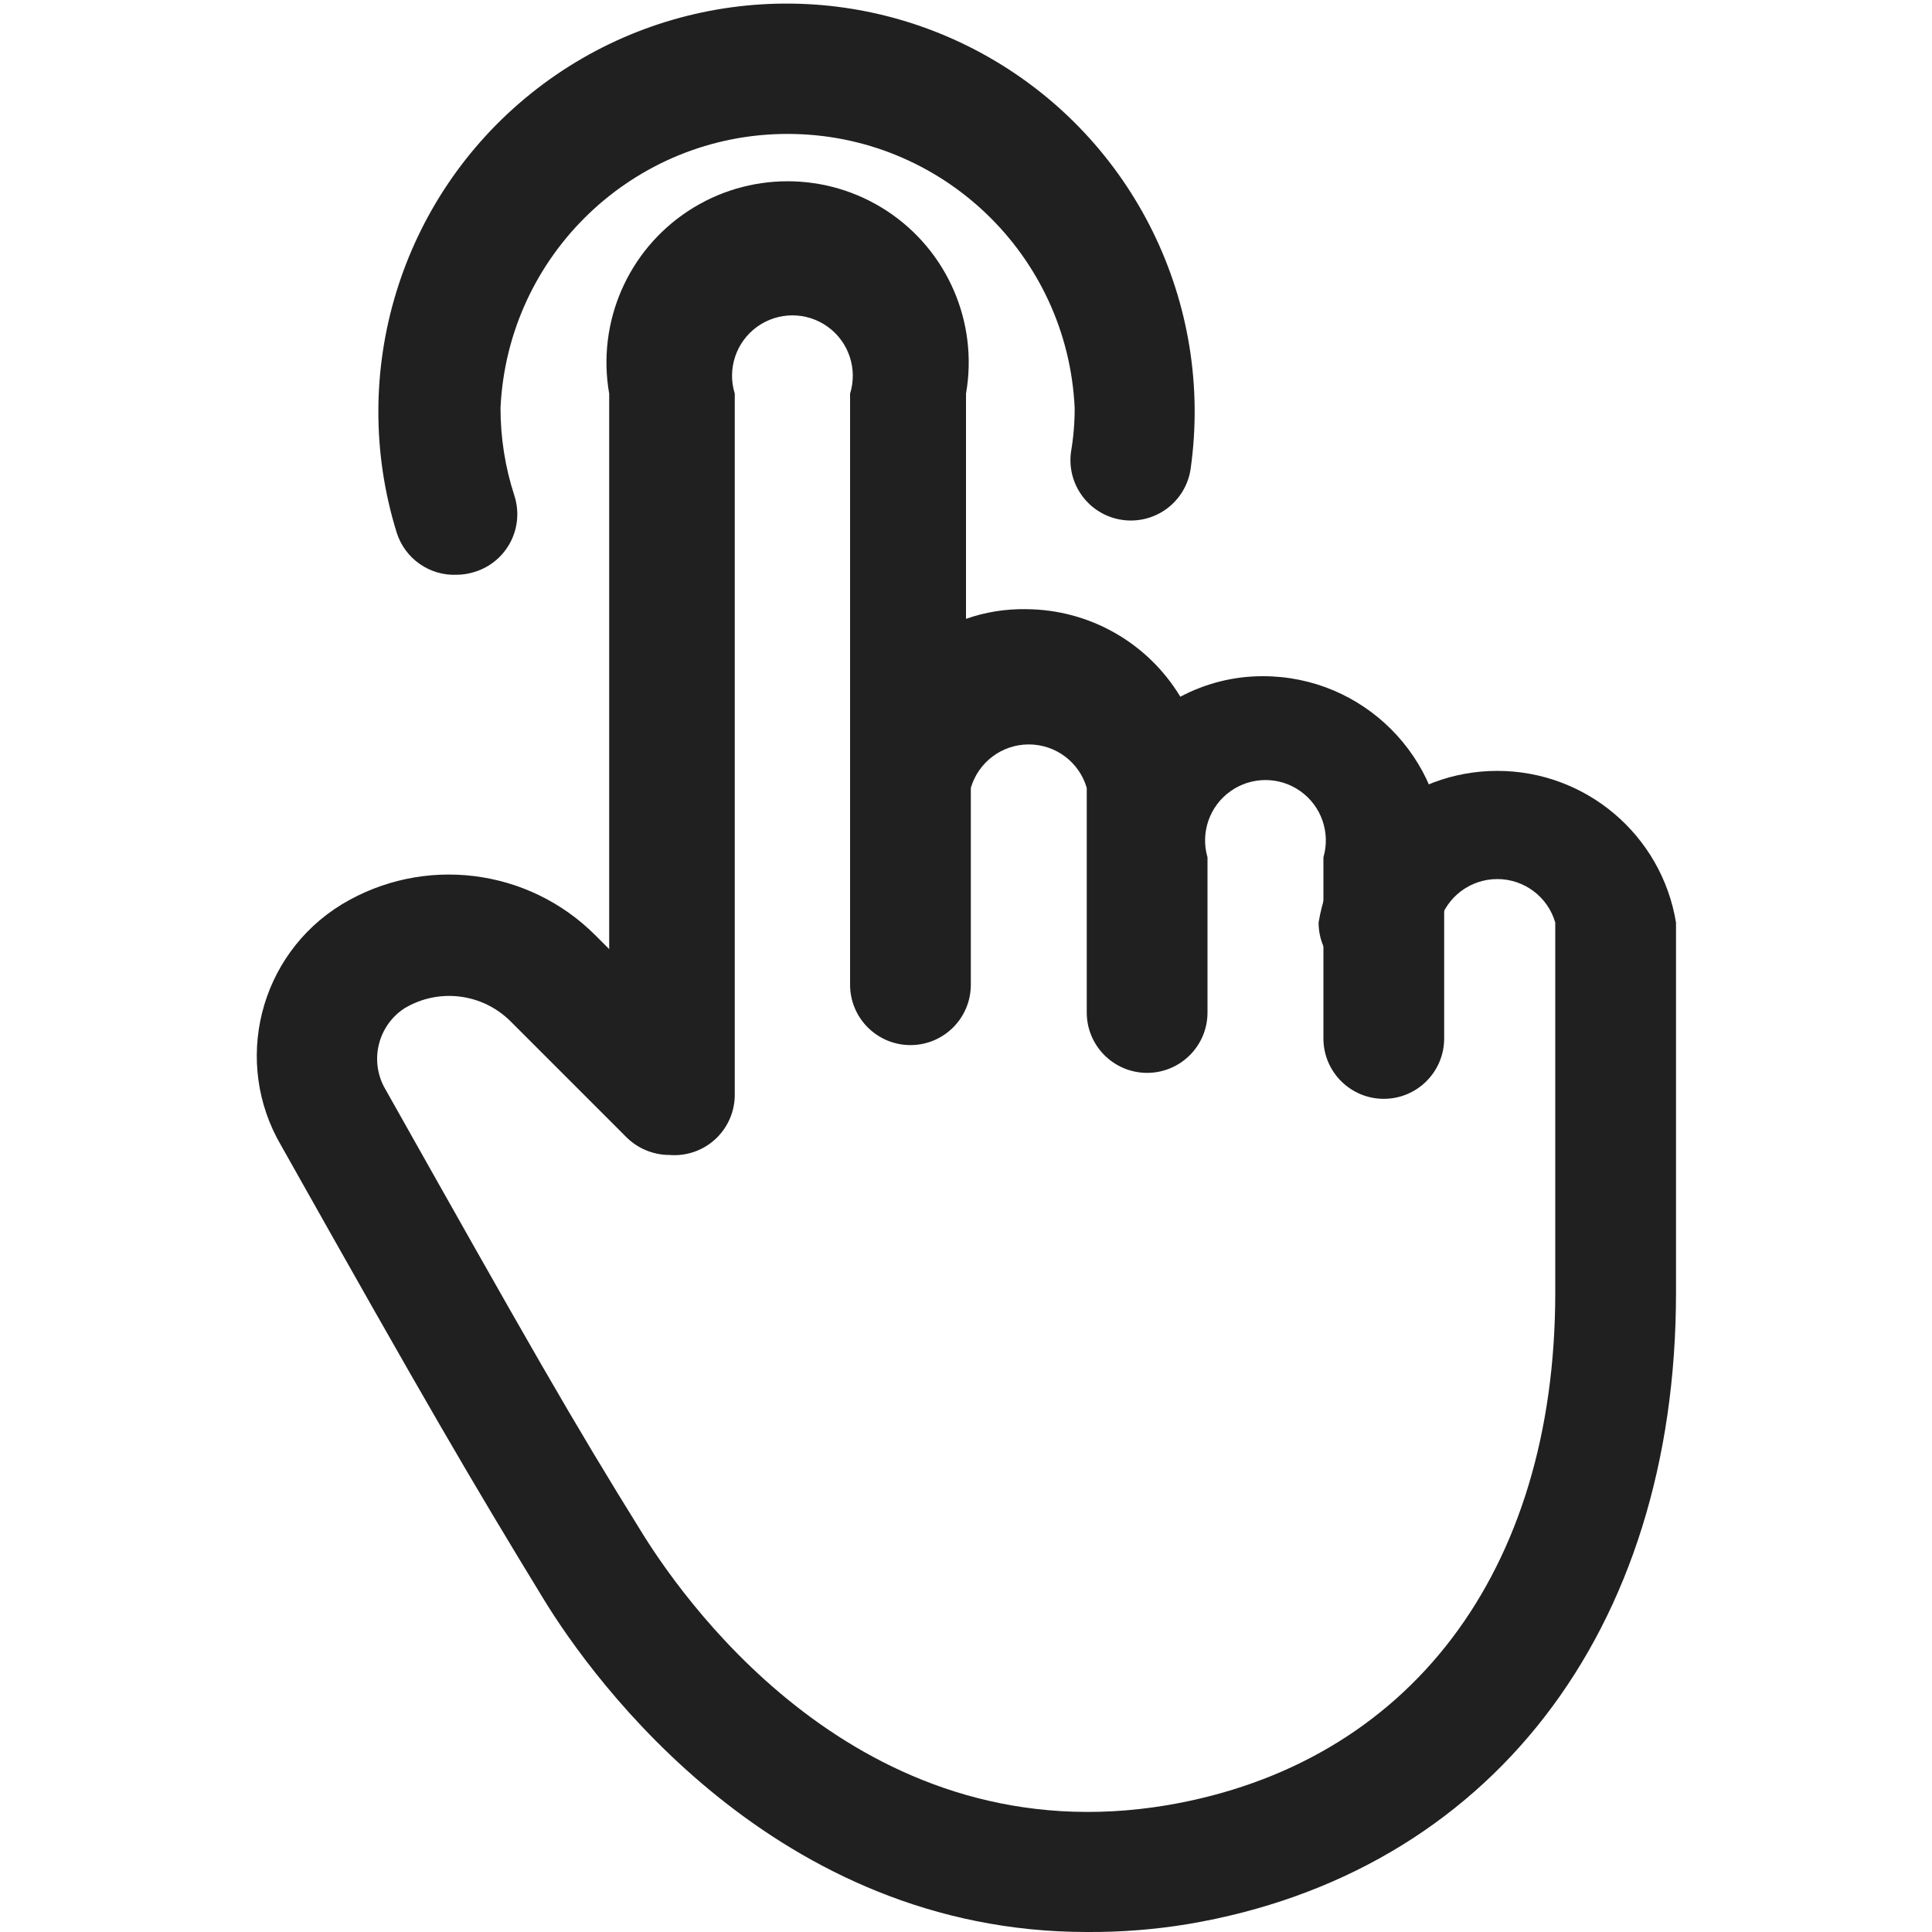
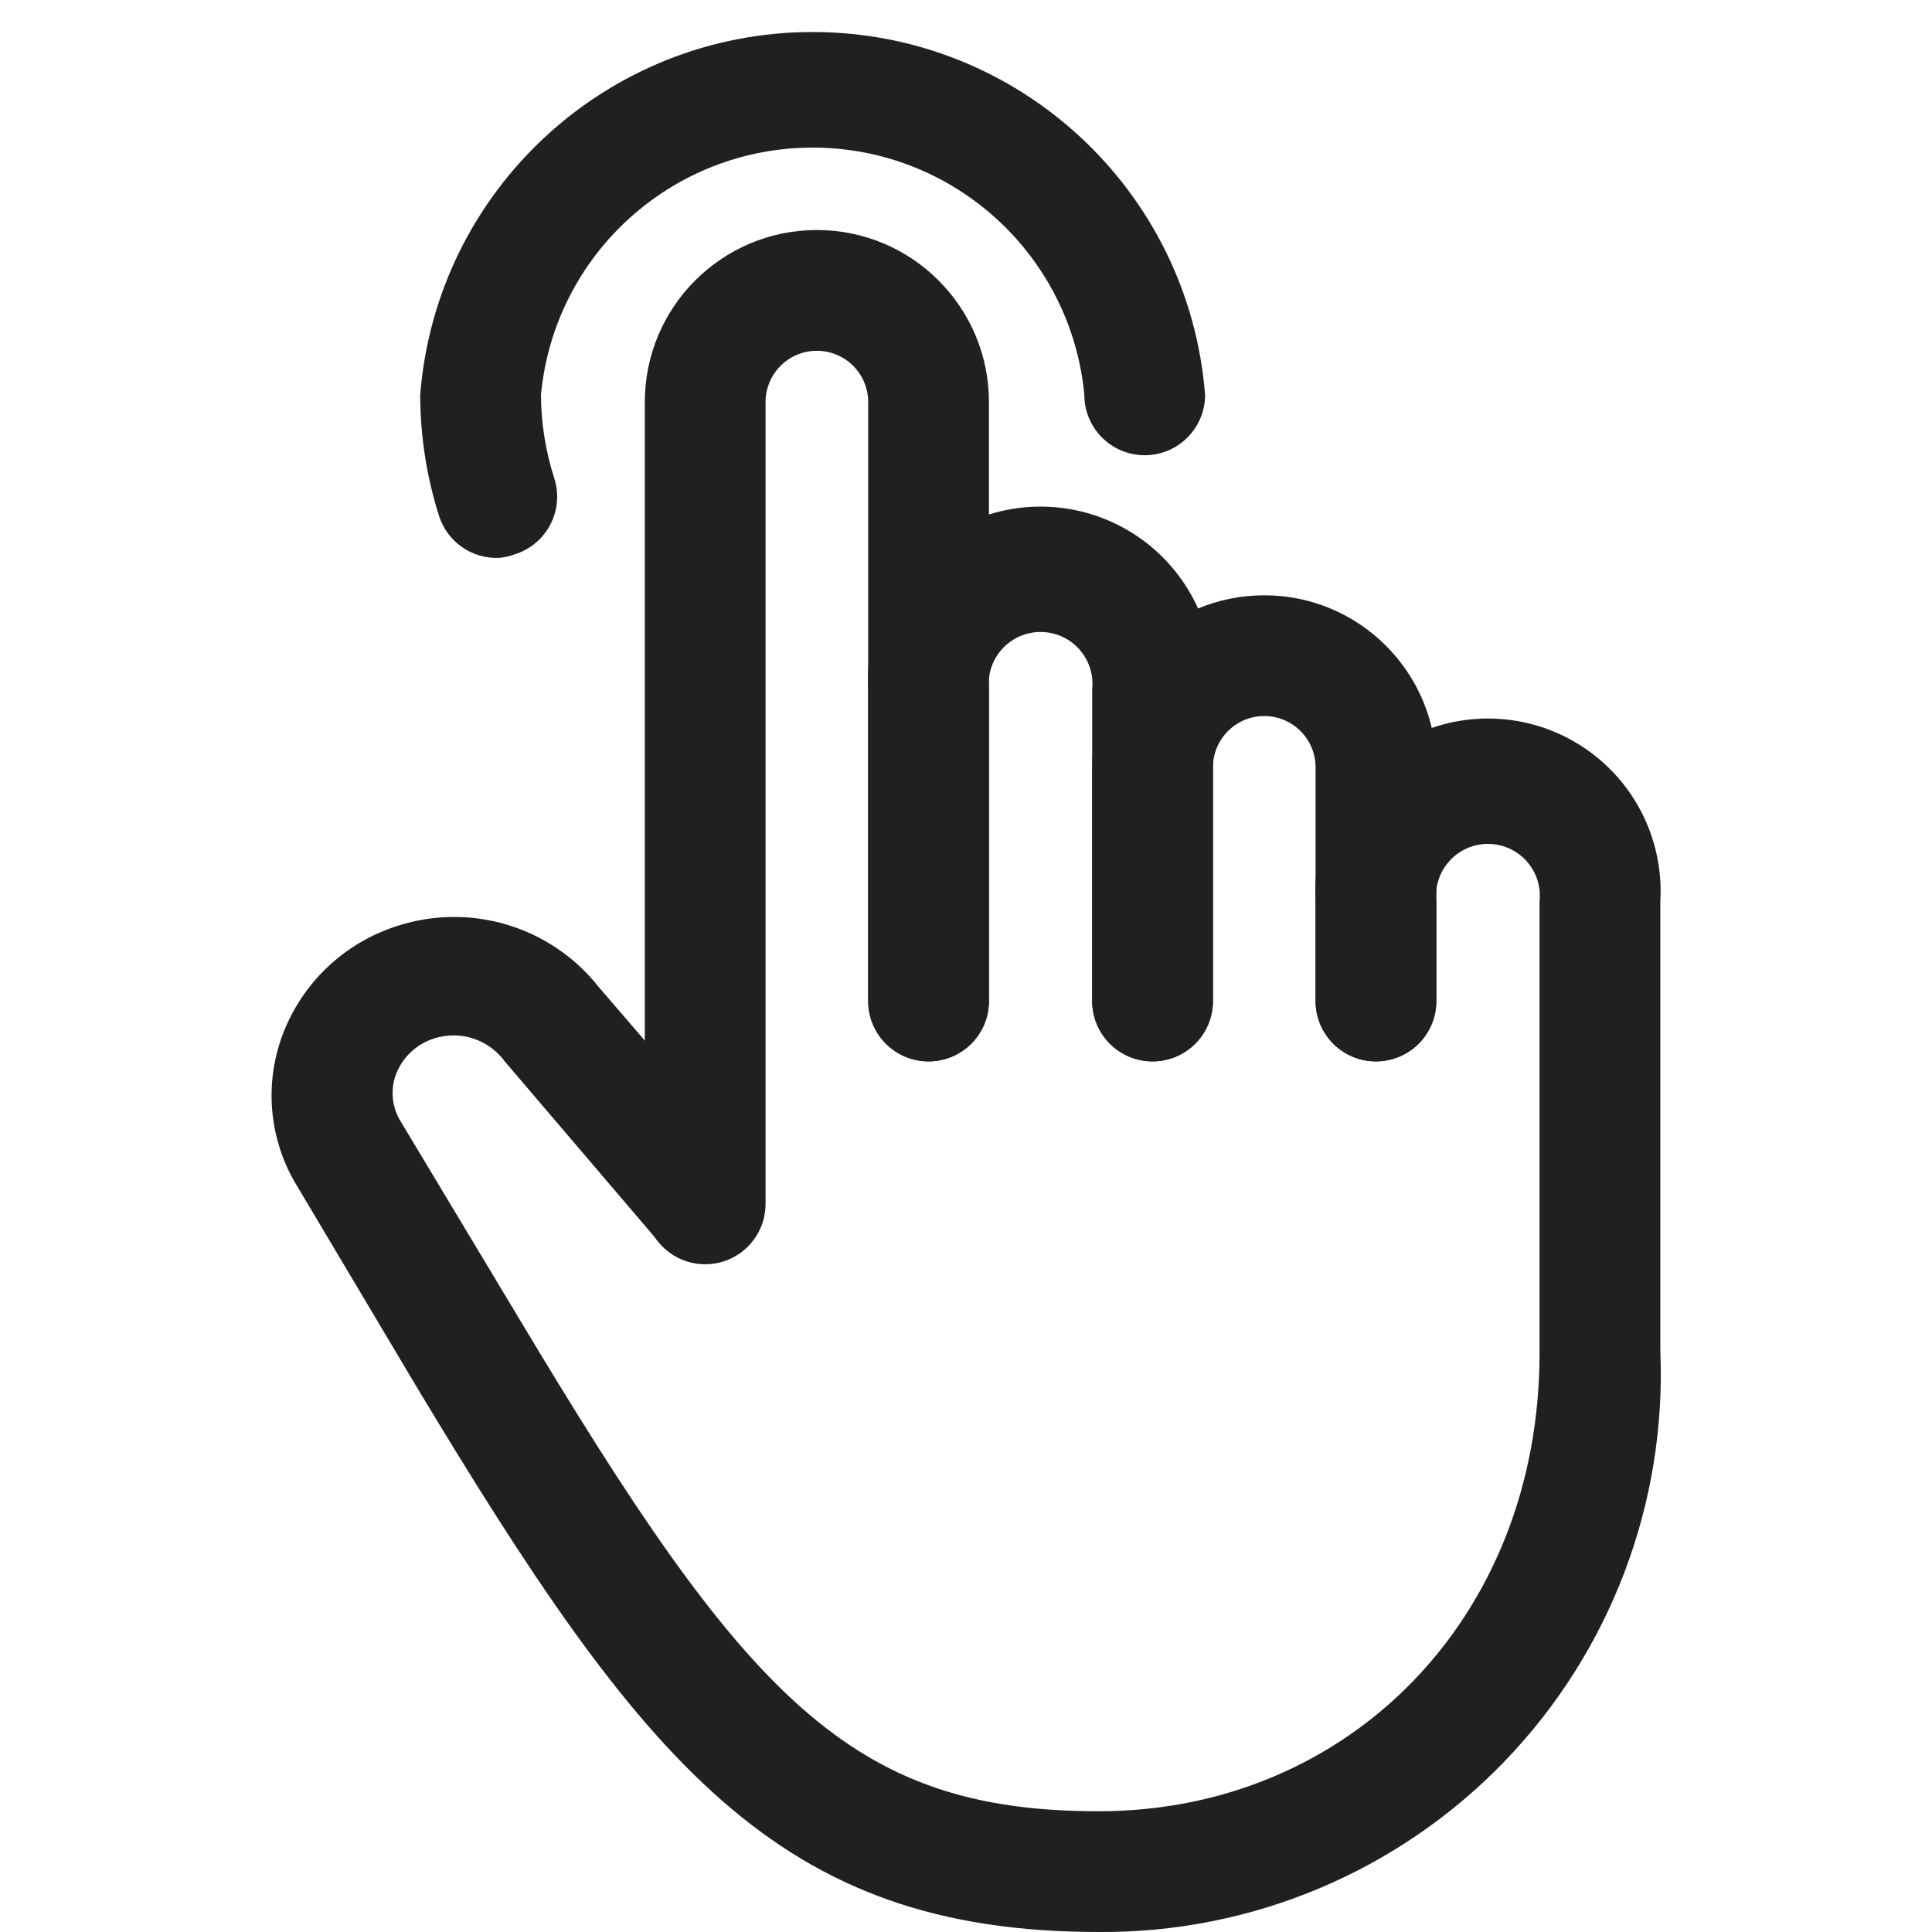
<svg xmlns="http://www.w3.org/2000/svg" viewBox="0 0 32 32">
  <defs>
    <style>.a{fill:#202020;}</style>
  </defs>
-   <path class="a" d="M7.57,9.52a1,1,0,0,1-1-.7A6.76,6.76,0,1,1,19.72,7.77a1,1,0,0,1-1.14.84,1,1,0,0,1-.84-1.13,4.28,4.28,0,0,0,.06-.72,4.76,4.76,0,0,0-9.51,0,4.68,4.68,0,0,0,.23,1.45,1,1,0,0,1-.65,1.26A1,1,0,0,1,7.57,9.52Z" />
-   <path class="a" d="M11.09,19.13a1,1,0,0,1-1-1V6.52a3,3,0,1,1,5.91,0v3.73a2.85,2.85,0,0,1,1-.16,3,3,0,0,1,2.55,1.45,2.9,2.9,0,0,1,1.37-.34,3,3,0,0,1,3,3v3a1,1,0,0,1-2,0v-3a1,1,0,1,0-1.92,0v2.57a1,1,0,1,1-2,0V13.05a1,1,0,0,0-1.92,0v3.26a1,1,0,0,1-2,0V6.52a1,1,0,1,0-1.91,0V18.13A1,1,0,0,1,11.09,19.13Z" />
-   <path class="a" d="M18,32c-5.14,0-8.16-4.14-9-5.52-1.22-2-1.91-3.18-4.34-7.5a2.94,2.94,0,0,1,1-4,3.43,3.43,0,0,1,4.2.51l1.92,1.92a1,1,0,0,1,0,1.42,1,1,0,0,1-1.41,0L8.46,16.92A1.44,1.44,0,0,0,6.7,16.7,1,1,0,0,0,6.36,18c2.42,4.3,3.1,5.5,4.3,7.43.79,1.26,3.72,5.3,8.67,4.47,4-.68,6.43-3.85,6.43-8.49,0-1.47,0-6.13,0-6.13a1,1,0,0,0-1.92,0,1,1,0,0,1-2,0,3,3,0,0,1,5.92,0s0,4.67,0,6.13c0,5.62-3.1,9.62-8.09,10.46A9.93,9.93,0,0,1,18,32Z" />
+   <path class="a" d="M18.2,32c-5.32,0-7.54-2.77-11.33-9.08L4.93,19.66a2.87,2.87,0,0,1-.25-2.52,3,3,0,0,1,1.89-1.8,3.05,3.05,0,0,1,3.34,1l2.52,2.93a1,1,0,0,1-1.51,1.31l-2.56-3a1.05,1.05,0,0,0-1.17-.38,1,1,0,0,0-.63.59.89.89,0,0,0,.08.79l1.94,3.23C12.36,28.13,14.08,30,18.2,30s7.3-3.19,7.3-7.59V14.93a.86.86,0,1,0-1.71,0v1.65a1,1,0,0,1-2,0V14.93a2.86,2.86,0,1,1,5.71,0v7.44A9.24,9.24,0,0,1,18.2,32Z" />
+   <path class="a" d="M11.68,20.94a1,1,0,0,1-1-1V6.66a2.85,2.85,0,0,1,5.7,0v9.92a1,1,0,0,1-2,0V6.66a.85.85,0,0,0-1.7,0V19.94A1,1,0,0,1,11.68,20.94Z" />
+   <path class="a" d="M19.09,17.58a1,1,0,0,1-1-1V11.42a.86.86,0,1,0-1.71,0v5.16a1,1,0,0,1-2,0V11.42a2.86,2.86,0,1,1,5.71,0v5.16A1,1,0,0,1,19.09,17.58Z" />
+   <path class="a" d="M22.79,17.58a1,1,0,0,1-1-1V12.71a.85.85,0,0,0-1.7,0v3.87a1,1,0,0,1-2,0V12.71a2.85,2.85,0,1,1,5.7,0v3.87A1,1,0,0,1,22.79,17.58Z" />
+   <path class="a" d="M8.27,9.24a1,1,0,0,1-1-.7,6.67,6.67,0,0,1-.31-2,6.52,6.52,0,0,1,13,0,1,1,0,1,1-2,0,4.52,4.52,0,0,0-9,0,4.58,4.58,0,0,0,.22,1.38,1,1,0,0,1-.65,1.26A1,1,0,0,1,8.27,9.24Z" />
</svg>
